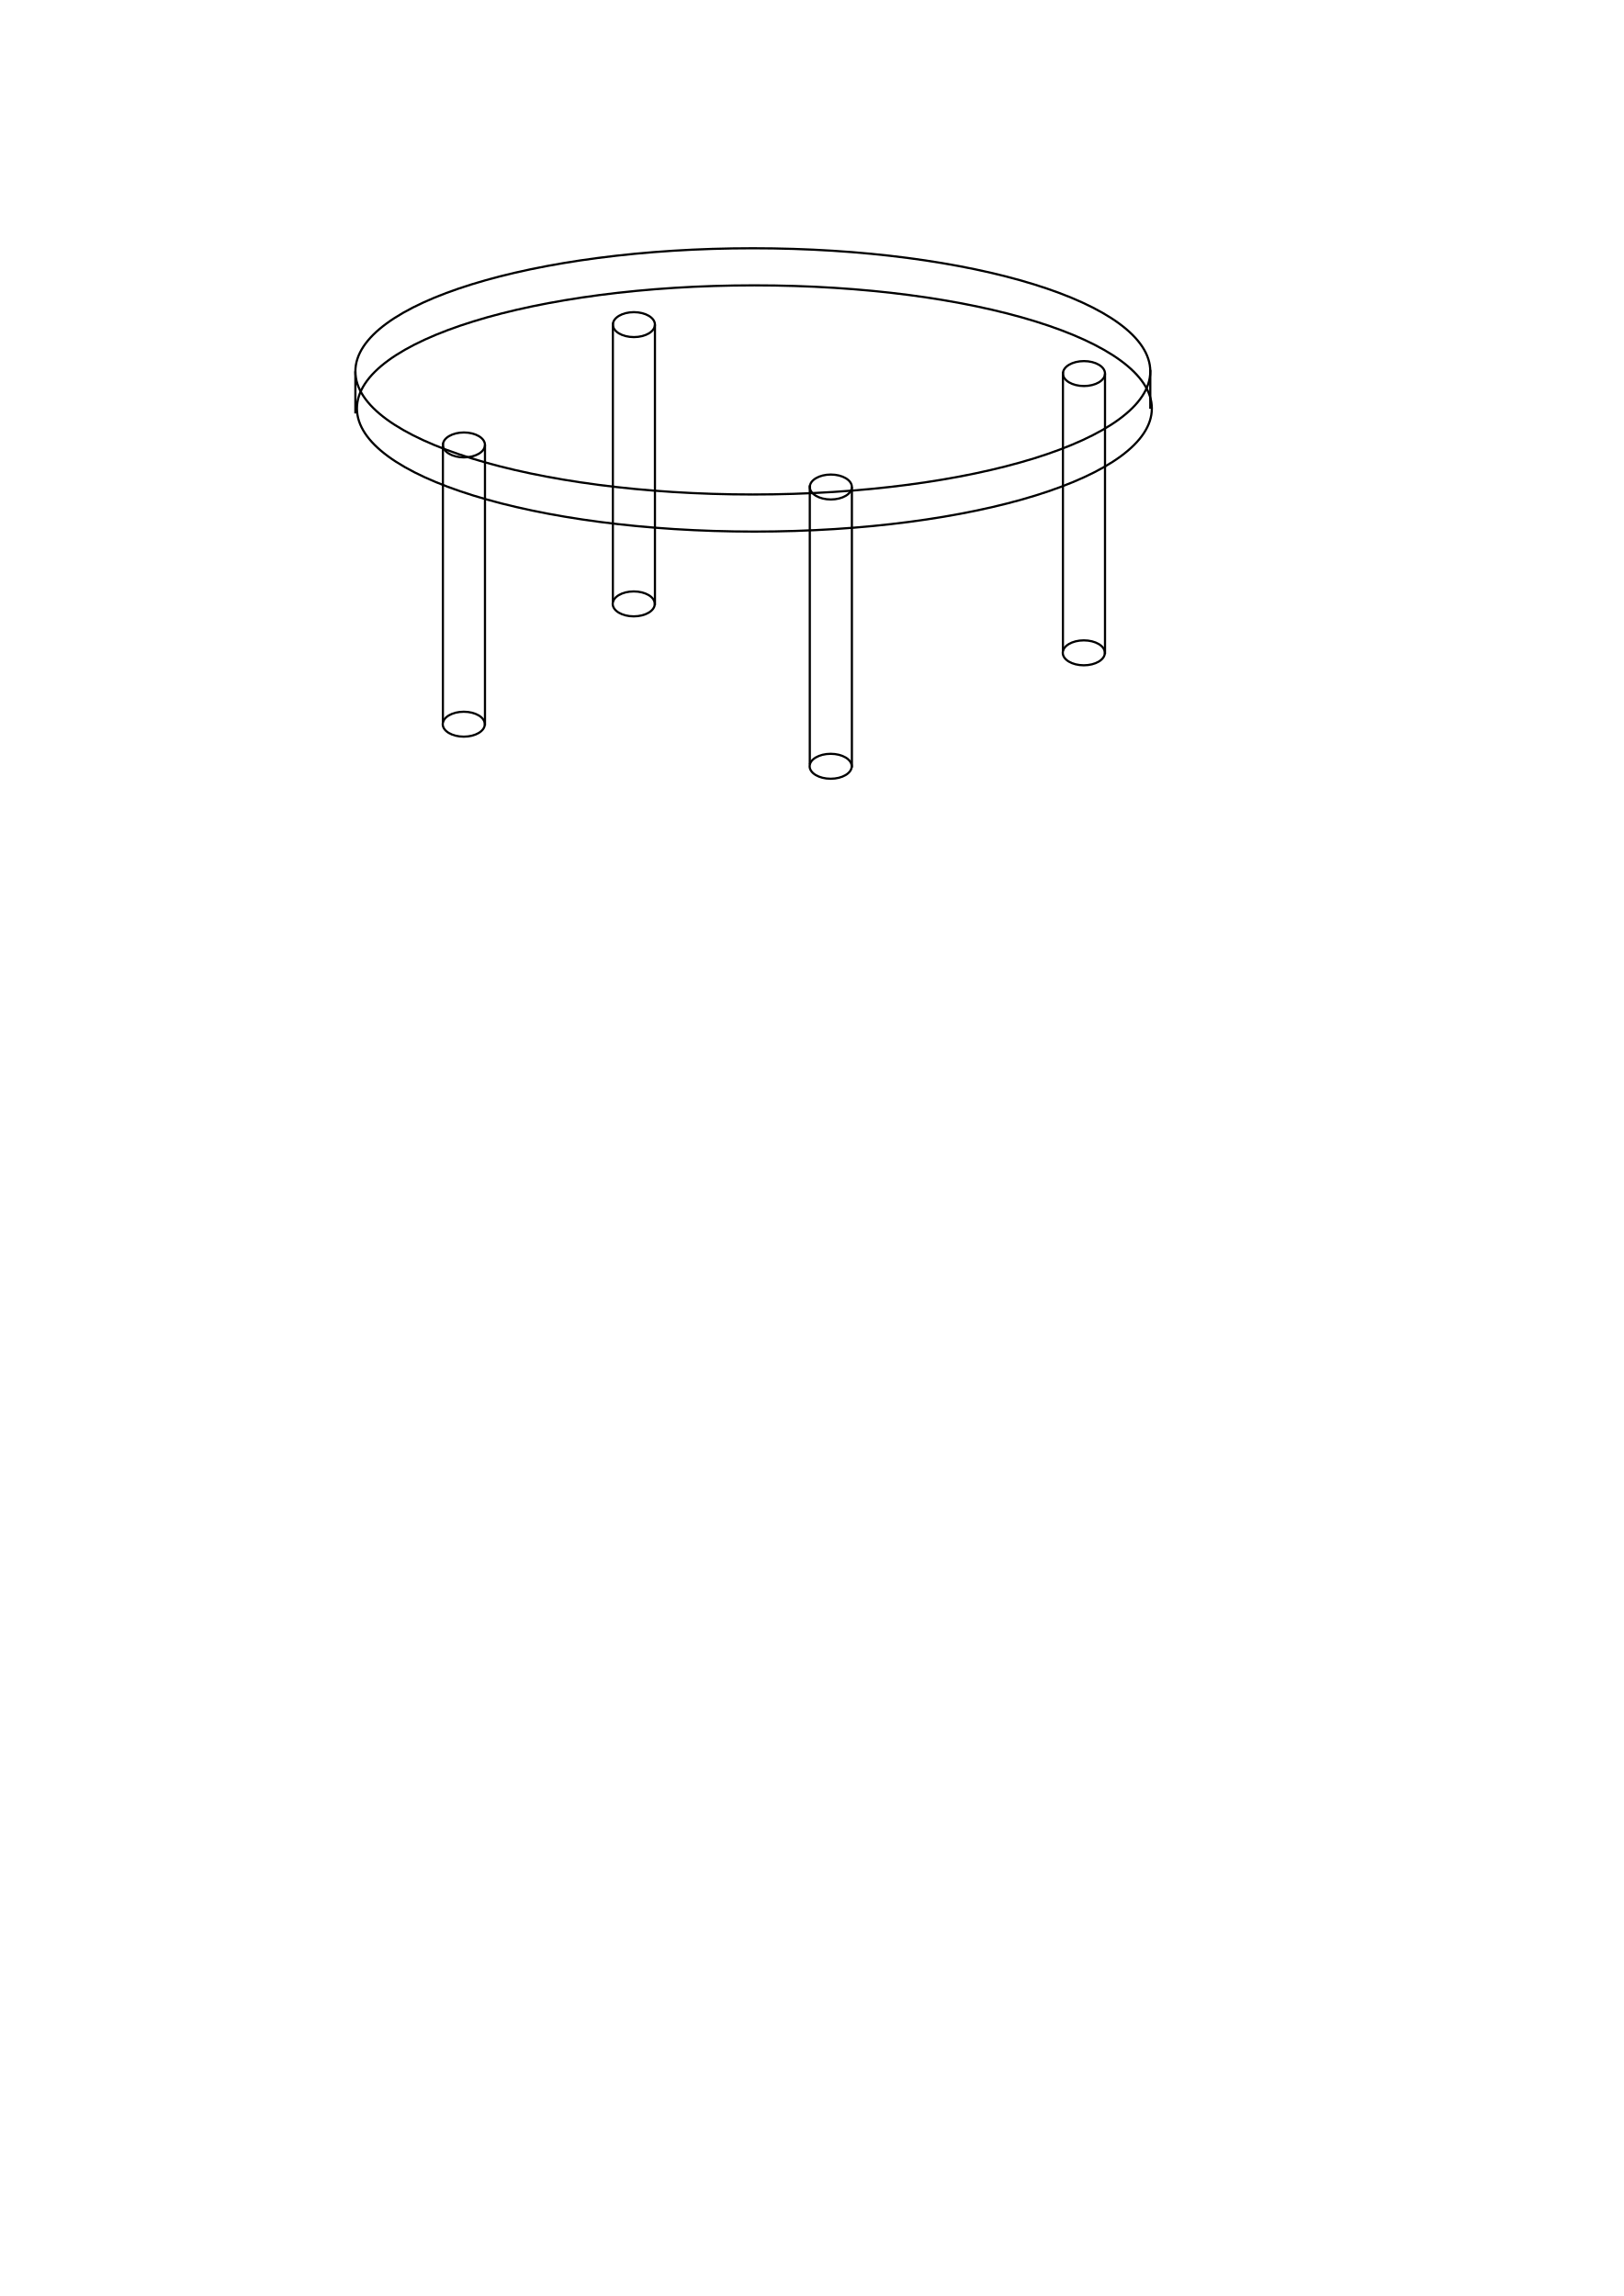
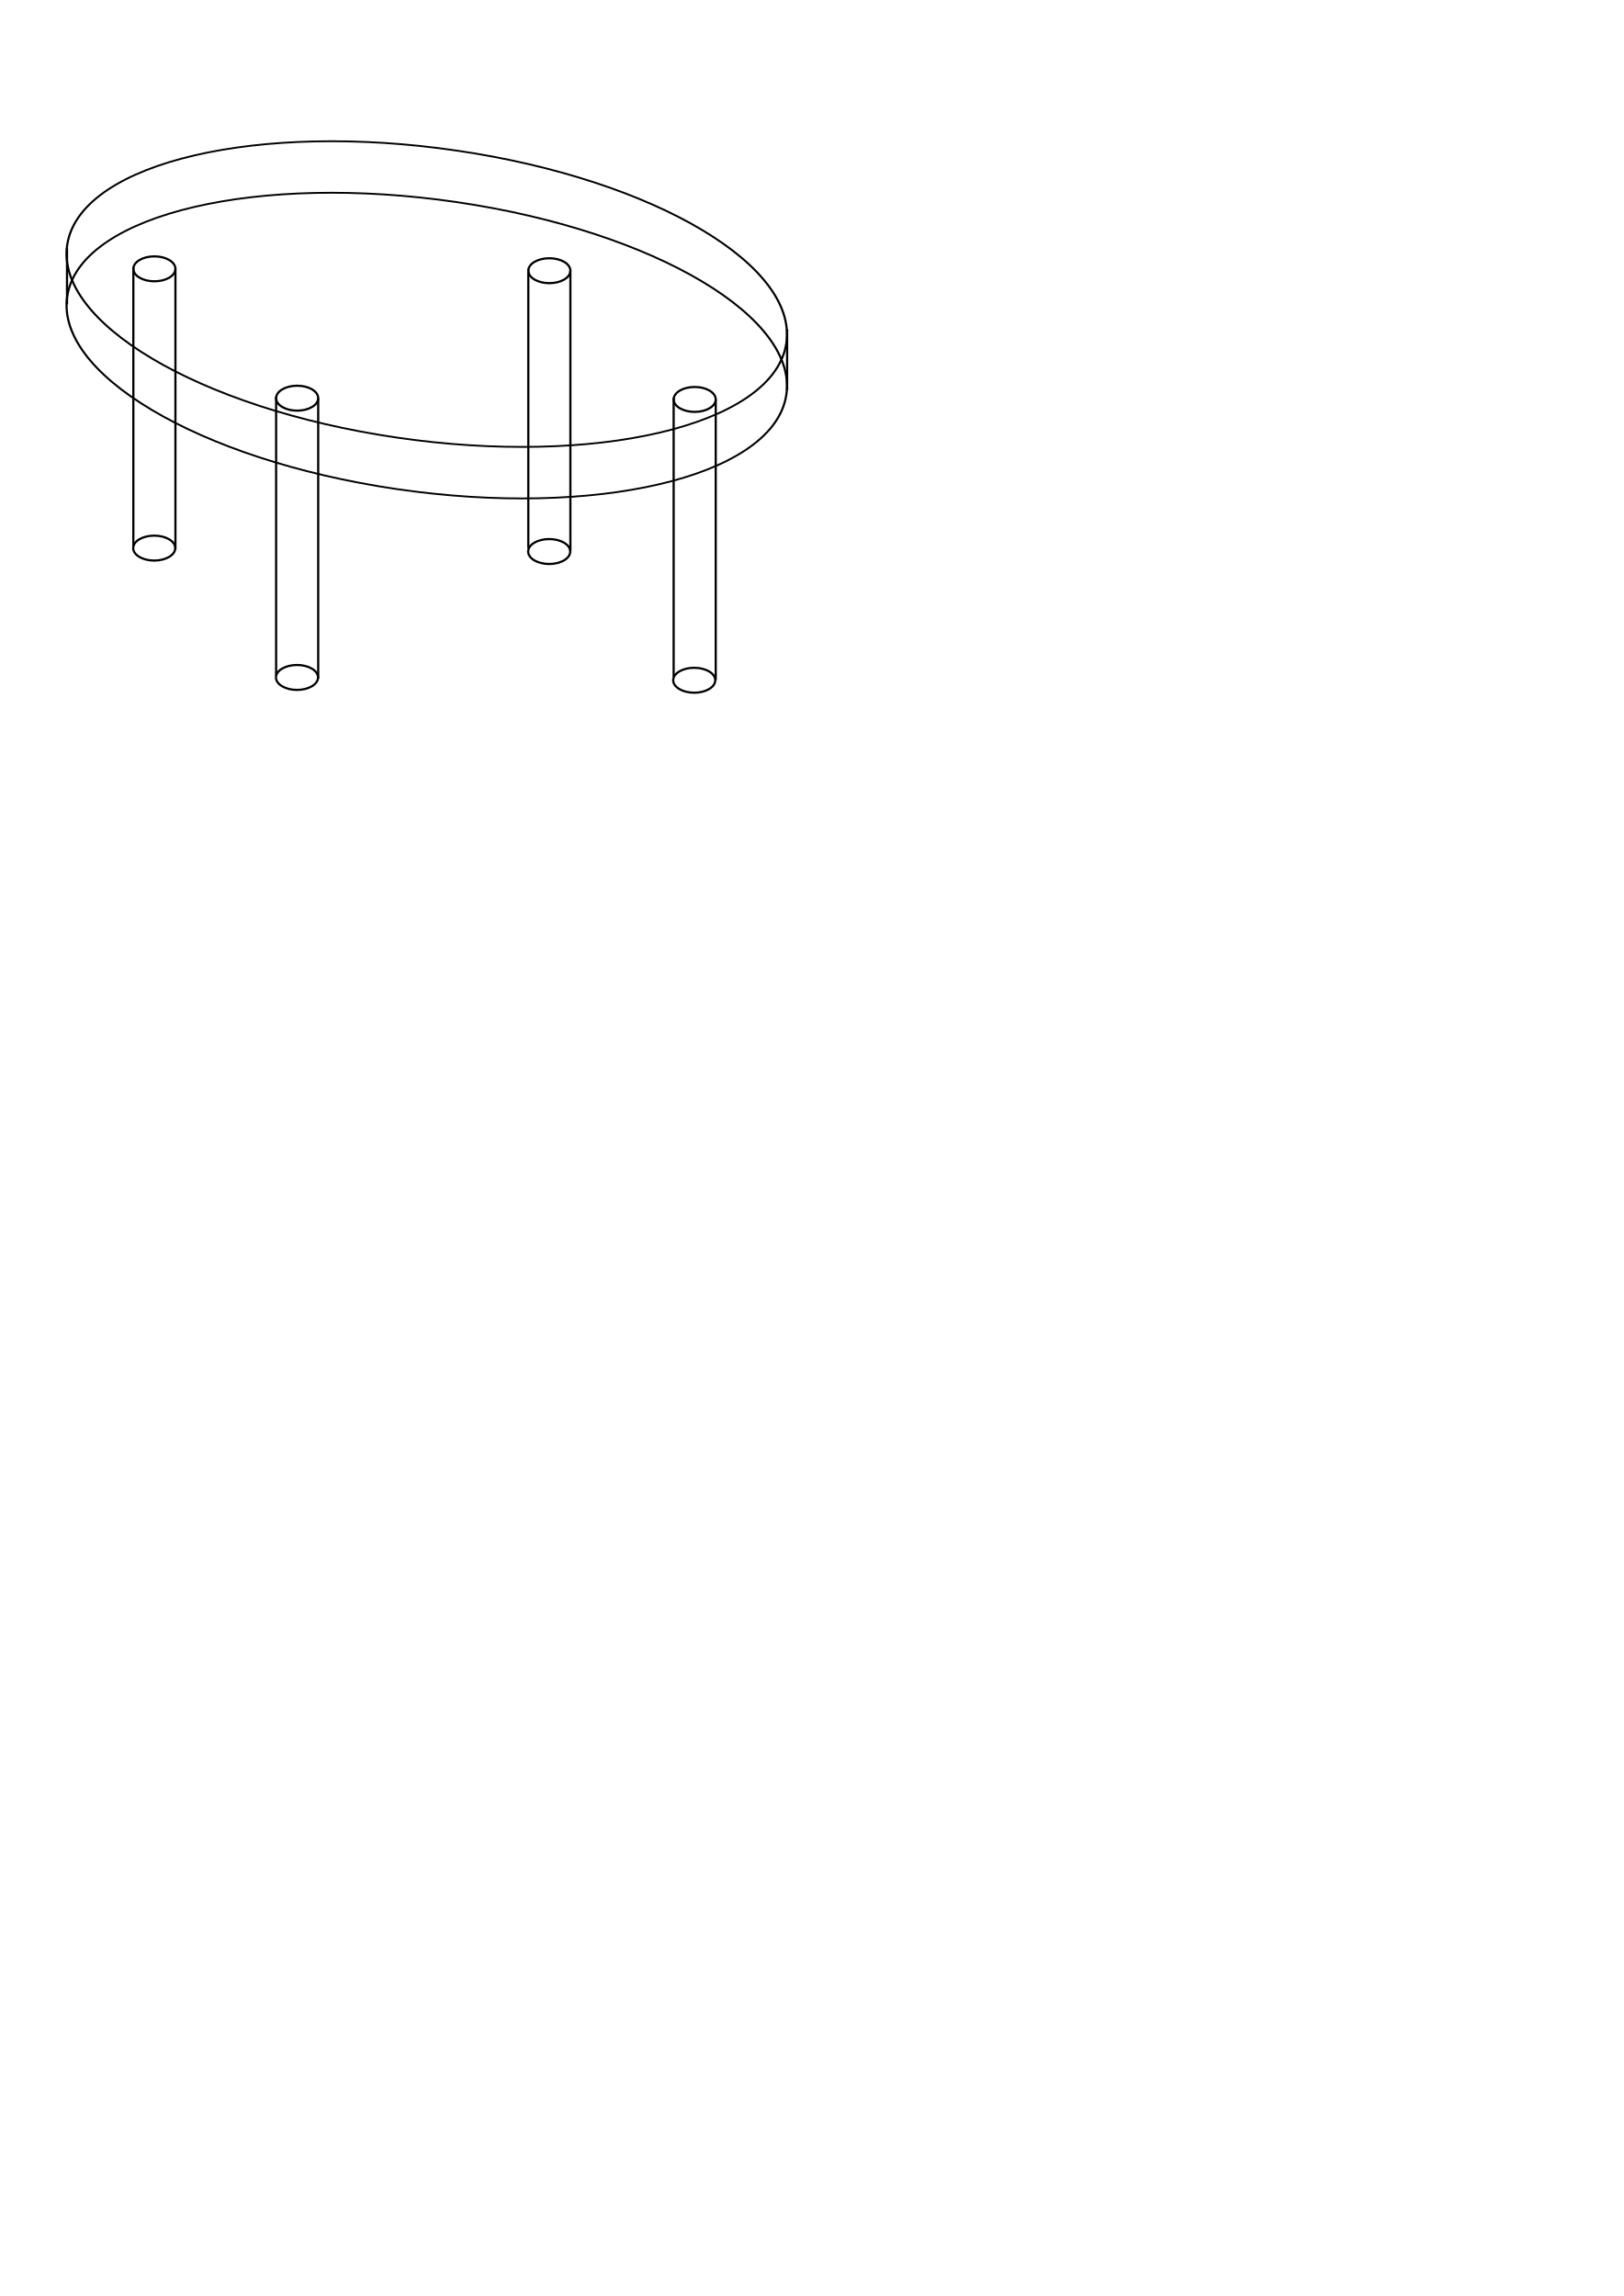
<svg xmlns="http://www.w3.org/2000/svg" version="1.1" width="744.094" height="1052.362" id="svg2">
  <defs id="defs4" />
  <g id="layer1">
-     <path d="m 541.429,147.362 a 182.143,56.429 0 1 1 -364.286,0 182.143,56.429 0 1 1 364.286,0 z" transform="translate(-14.28571,22.85714)" id="path2985" style="fill:none;stroke:#000000;stroke-width:1;stroke-linecap:round;stroke-linejoin:miter;stroke-miterlimit:4;stroke-opacity:1;stroke-dasharray:none;stroke-dashoffset:0" />
-     <path d="m 541.429,147.362 a 182.143,56.429 0 1 1 -364.286,0 182.143,56.429 0 1 1 364.286,0 z" transform="translate(-13.57142,39.85714)" id="path2985-9" style="fill:none;stroke:#000000;stroke-width:1;stroke-linecap:round;stroke-linejoin:miter;stroke-miterlimit:4;stroke-opacity:1;stroke-dasharray:none;stroke-dashoffset:0" />
-     <path d="m 162.857,170.219 0,19.286" id="path3005" style="fill:none;stroke:#000000;stroke-width:1px;stroke-linecap:butt;stroke-linejoin:miter;stroke-opacity:1" />
-     <path d="m 527.143,169.505 0,17.857" id="path3007" style="fill:none;stroke:#000000;stroke-width:1px;stroke-linecap:butt;stroke-linejoin:miter;stroke-opacity:1" />
-     <path d="m 125.714,302.362 a 9.643,5.714 0 1 1 -19.286,0 9.643,5.714 0 1 1 19.286,0 z" transform="translate(174.4286,-153.5714)" id="path3009" style="fill:none;stroke:#000000;stroke-width:1;stroke-linecap:round;stroke-linejoin:miter;stroke-miterlimit:4;stroke-opacity:1;stroke-dasharray:none;stroke-dashoffset:0" />
-     <path d="m 125.714,302.362 a 9.643,5.714 0 1 1 -19.286,0 9.643,5.714 0 1 1 19.286,0 z" transform="translate(174.3571,-25.57143)" id="path3009-0" style="fill:none;stroke:#000000;stroke-width:1;stroke-linecap:round;stroke-linejoin:miter;stroke-miterlimit:4;stroke-opacity:1;stroke-dasharray:none;stroke-dashoffset:0" />
-     <path d="m 300.143,277.362 0,-128.571" id="path3029" style="fill:none;stroke:#000000;stroke-width:1px;stroke-linecap:butt;stroke-linejoin:miter;stroke-opacity:1" />
-     <path d="m 280.857,275.934 0,-127.857" id="path3031" style="fill:none;stroke:#000000;stroke-width:1px;stroke-linecap:butt;stroke-linejoin:miter;stroke-opacity:1" />
-     <path d="m 125.714,302.362 a 9.643,5.714 0 1 1 -19.286,0 9.643,5.714 0 1 1 19.286,0 z" transform="translate(380.6786,-131.1429)" id="path3009-1" style="fill:none;stroke:#000000;stroke-width:1;stroke-linecap:round;stroke-linejoin:miter;stroke-miterlimit:4;stroke-opacity:1;stroke-dasharray:none;stroke-dashoffset:0" />
-     <path d="m 125.714,302.362 a 9.643,5.714 0 1 1 -19.286,0 9.643,5.714 0 1 1 19.286,0 z" transform="translate(380.6071,-3.14286)" id="path3009-0-9" style="fill:none;stroke:#000000;stroke-width:1;stroke-linecap:round;stroke-linejoin:miter;stroke-miterlimit:4;stroke-opacity:1;stroke-dasharray:none;stroke-dashoffset:0" />
-     <path d="m 506.393,299.791 0,-128.571" id="path3029-6" style="fill:none;stroke:#000000;stroke-width:1px;stroke-linecap:butt;stroke-linejoin:miter;stroke-opacity:1" />
-     <path d="m 487.107,298.362 0,-127.857" id="path3031-2" style="fill:none;stroke:#000000;stroke-width:1px;stroke-linecap:butt;stroke-linejoin:miter;stroke-opacity:1" />
-     <path d="m 125.714,302.362 a 9.643,5.714 0 1 1 -19.286,0 9.643,5.714 0 1 1 19.286,0 z" transform="translate(264.6786,-79.14286)" id="path3009-5" style="fill:none;stroke:#000000;stroke-width:1;stroke-linecap:round;stroke-linejoin:miter;stroke-miterlimit:4;stroke-opacity:1;stroke-dasharray:none;stroke-dashoffset:0" />
-     <path d="m 125.714,302.362 a 9.643,5.714 0 1 1 -19.286,0 9.643,5.714 0 1 1 19.286,0 z" transform="translate(264.6071,48.85714)" id="path3009-0-4" style="fill:none;stroke:#000000;stroke-width:1;stroke-linecap:round;stroke-linejoin:miter;stroke-miterlimit:4;stroke-opacity:1;stroke-dasharray:none;stroke-dashoffset:0" />
-     <path d="m 390.393,351.791 0,-128.571" id="path3029-4" style="fill:none;stroke:#000000;stroke-width:1px;stroke-linecap:butt;stroke-linejoin:miter;stroke-opacity:1" />
-     <path d="m 371.107,350.362 0,-127.857" id="path3031-9" style="fill:none;stroke:#000000;stroke-width:1px;stroke-linecap:butt;stroke-linejoin:miter;stroke-opacity:1" />
-     <path d="m 125.714,302.362 a 9.643,5.714 0 1 1 -19.286,0 9.643,5.714 0 1 1 19.286,0 z" transform="translate(96.53571,-98.42857)" id="path3009-3" style="fill:none;stroke:#000000;stroke-width:1;stroke-linecap:round;stroke-linejoin:miter;stroke-miterlimit:4;stroke-opacity:1;stroke-dasharray:none;stroke-dashoffset:0" />
-     <path d="m 125.714,302.362 a 9.643,5.714 0 1 1 -19.286,0 9.643,5.714 0 1 1 19.286,0 z" transform="translate(96.46429,29.57143)" id="path3009-0-3" style="fill:none;stroke:#000000;stroke-width:1;stroke-linecap:round;stroke-linejoin:miter;stroke-miterlimit:4;stroke-opacity:1;stroke-dasharray:none;stroke-dashoffset:0" />
-     <path d="m 222.25,332.505 0,-128.571" id="path3029-3" style="fill:none;stroke:#000000;stroke-width:1px;stroke-linecap:butt;stroke-linejoin:miter;stroke-opacity:1" />
-     <path d="m 202.964,331.076 0,-127.857" id="path3031-8" style="fill:none;stroke:#000000;stroke-width:1px;stroke-linecap:butt;stroke-linejoin:miter;stroke-opacity:1" />
+     <path d="m 125.714,302.362 a 9.643,5.714 0 1 1 -19.286,0 9.643,5.714 0 1 1 19.286,0 z" transform="translate(202.2857,-119.2857)" id="path3009" style="fill:none;stroke:#000000;stroke-width:1;stroke-linecap:round;stroke-linejoin:miter;stroke-miterlimit:4;stroke-opacity:1;stroke-dasharray:none;stroke-dashoffset:0" />
+     <path d="m 125.714,302.362 a 9.643,5.714 0 1 1 -19.286,0 9.643,5.714 0 1 1 19.286,0 z" transform="translate(202.0714,9.428571)" id="path3009-0" style="fill:none;stroke:#000000;stroke-width:1;stroke-linecap:round;stroke-linejoin:miter;stroke-miterlimit:4;stroke-opacity:1;stroke-dasharray:none;stroke-dashoffset:0" />
+     <path d="m 328,311.648 0,-128.571" id="path3029" style="fill:none;stroke:#000000;stroke-width:1px;stroke-linecap:butt;stroke-linejoin:miter;stroke-opacity:1" />
+     <path d="m 308.714,310.219 0,-127.857" id="path3031" style="fill:none;stroke:#000000;stroke-width:1px;stroke-linecap:butt;stroke-linejoin:miter;stroke-opacity:1" />
+     <path d="m 125.714,302.362 a 9.643,5.714 0 1 1 -19.286,0 9.643,5.714 0 1 1 19.286,0 z" transform="translate(135.6786,-178.2857)" id="path3009-1" style="fill:none;stroke:#000000;stroke-width:1;stroke-linecap:round;stroke-linejoin:miter;stroke-miterlimit:4;stroke-opacity:1;stroke-dasharray:none;stroke-dashoffset:0" />
+     <path d="m 125.714,302.362 a 9.643,5.714 0 1 1 -19.286,0 9.643,5.714 0 1 1 19.286,0 z" transform="translate(135.6071,-49.57144)" id="path3009-0-9" style="fill:none;stroke:#000000;stroke-width:1;stroke-linecap:round;stroke-linejoin:miter;stroke-miterlimit:4;stroke-opacity:1;stroke-dasharray:none;stroke-dashoffset:0" />
+     <path d="m 261.393,252.648 0,-128.571" id="path3029-6" style="fill:none;stroke:#000000;stroke-width:1px;stroke-linecap:butt;stroke-linejoin:miter;stroke-opacity:1" />
+     <path d="m 242.107,251.219 0,-127.857" id="path3031-2" style="fill:none;stroke:#000000;stroke-width:1px;stroke-linecap:butt;stroke-linejoin:miter;stroke-opacity:1" />
+     <path d="m 125.714,302.362 a 9.643,5.714 0 1 1 -19.286,0 9.643,5.714 0 1 1 19.286,0 z" transform="translate(-45.32143,-179.1429)" id="path3009-5" style="fill:none;stroke:#000000;stroke-width:1;stroke-linecap:round;stroke-linejoin:miter;stroke-miterlimit:4;stroke-opacity:1;stroke-dasharray:none;stroke-dashoffset:0" />
+     <path d="m 125.714,302.362 a 9.643,5.714 0 1 1 -19.286,0 9.643,5.714 0 1 1 19.286,0 z" transform="translate(-45.39285,-51.14286)" id="path3009-0-4" style="fill:none;stroke:#000000;stroke-width:1;stroke-linecap:round;stroke-linejoin:miter;stroke-miterlimit:4;stroke-opacity:1;stroke-dasharray:none;stroke-dashoffset:0" />
+     <path d="m 80.393,251.791 0,-128.571" id="path3029-4" style="fill:none;stroke:#000000;stroke-width:1px;stroke-linecap:butt;stroke-linejoin:miter;stroke-opacity:1" />
+     <path d="m 61.107,250.362 0,-127.857" id="path3031-9" style="fill:none;stroke:#000000;stroke-width:1px;stroke-linecap:butt;stroke-linejoin:miter;stroke-opacity:1" />
+     <path d="m 125.714,302.362 a 9.643,5.714 0 1 1 -19.286,0 9.643,5.714 0 1 1 19.286,0 z" transform="translate(20.10714,-119.8571)" id="path3009-3" style="fill:none;stroke:#000000;stroke-width:1;stroke-linecap:round;stroke-linejoin:miter;stroke-miterlimit:4;stroke-opacity:1;stroke-dasharray:none;stroke-dashoffset:0" />
+     <path d="m 125.714,302.362 a 9.643,5.714 0 1 1 -19.286,0 9.643,5.714 0 1 1 19.286,0 z" transform="translate(20.03572,8.142857)" id="path3009-0-3" style="fill:none;stroke:#000000;stroke-width:1;stroke-linecap:round;stroke-linejoin:miter;stroke-miterlimit:4;stroke-opacity:1;stroke-dasharray:none;stroke-dashoffset:0" />
+     <path d="m 145.821,311.076 0,-128.571" id="path3029-3" style="fill:none;stroke:#000000;stroke-width:1px;stroke-linecap:butt;stroke-linejoin:miter;stroke-opacity:1" />
+     <path d="m 126.536,309.648 0,-127.857" id="path3031-8" style="fill:none;stroke:#000000;stroke-width:1px;stroke-linecap:butt;stroke-linejoin:miter;stroke-opacity:1" />
+     <path d="m 362.857,150.934 a 170.357,80 0 1 1 -340.714,0 170.357,80 0 1 1 340.714,0 z" transform="matrix(0.9655384,0.1416179,-0.1731115,0.8218808,35.84144,7.093133)" id="path3012" style="fill:none;stroke:#000000;stroke-width:1;stroke-linecap:round;stroke-linejoin:miter;stroke-miterlimit:4;stroke-opacity:1;stroke-dasharray:none;stroke-dashoffset:0" />
+     <path d="m 362.857,150.934 a 170.357,80 0 1 1 -340.714,0 170.357,80 0 1 1 340.714,0 z" transform="matrix(0.9655384,0.1416179,-0.1731115,0.8218808,35.83364,-16.52012)" id="path3012-2" style="fill:none;stroke:#000000;stroke-width:1;stroke-linecap:round;stroke-linejoin:miter;stroke-miterlimit:4;stroke-opacity:1;stroke-dasharray:none;stroke-dashoffset:0" />
+     <path d="m 360.714,178.791 0,-27.857" id="path3032" style="fill:none;stroke:#000000;stroke-width:1px;stroke-linecap:butt;stroke-linejoin:miter;stroke-opacity:1" />
+     <path d="m 30.714,139.505 0,-25.714" id="path3034" style="fill:none;stroke:#000000;stroke-width:1px;stroke-linecap:butt;stroke-linejoin:miter;stroke-opacity:1" />
  </g>
</svg>
